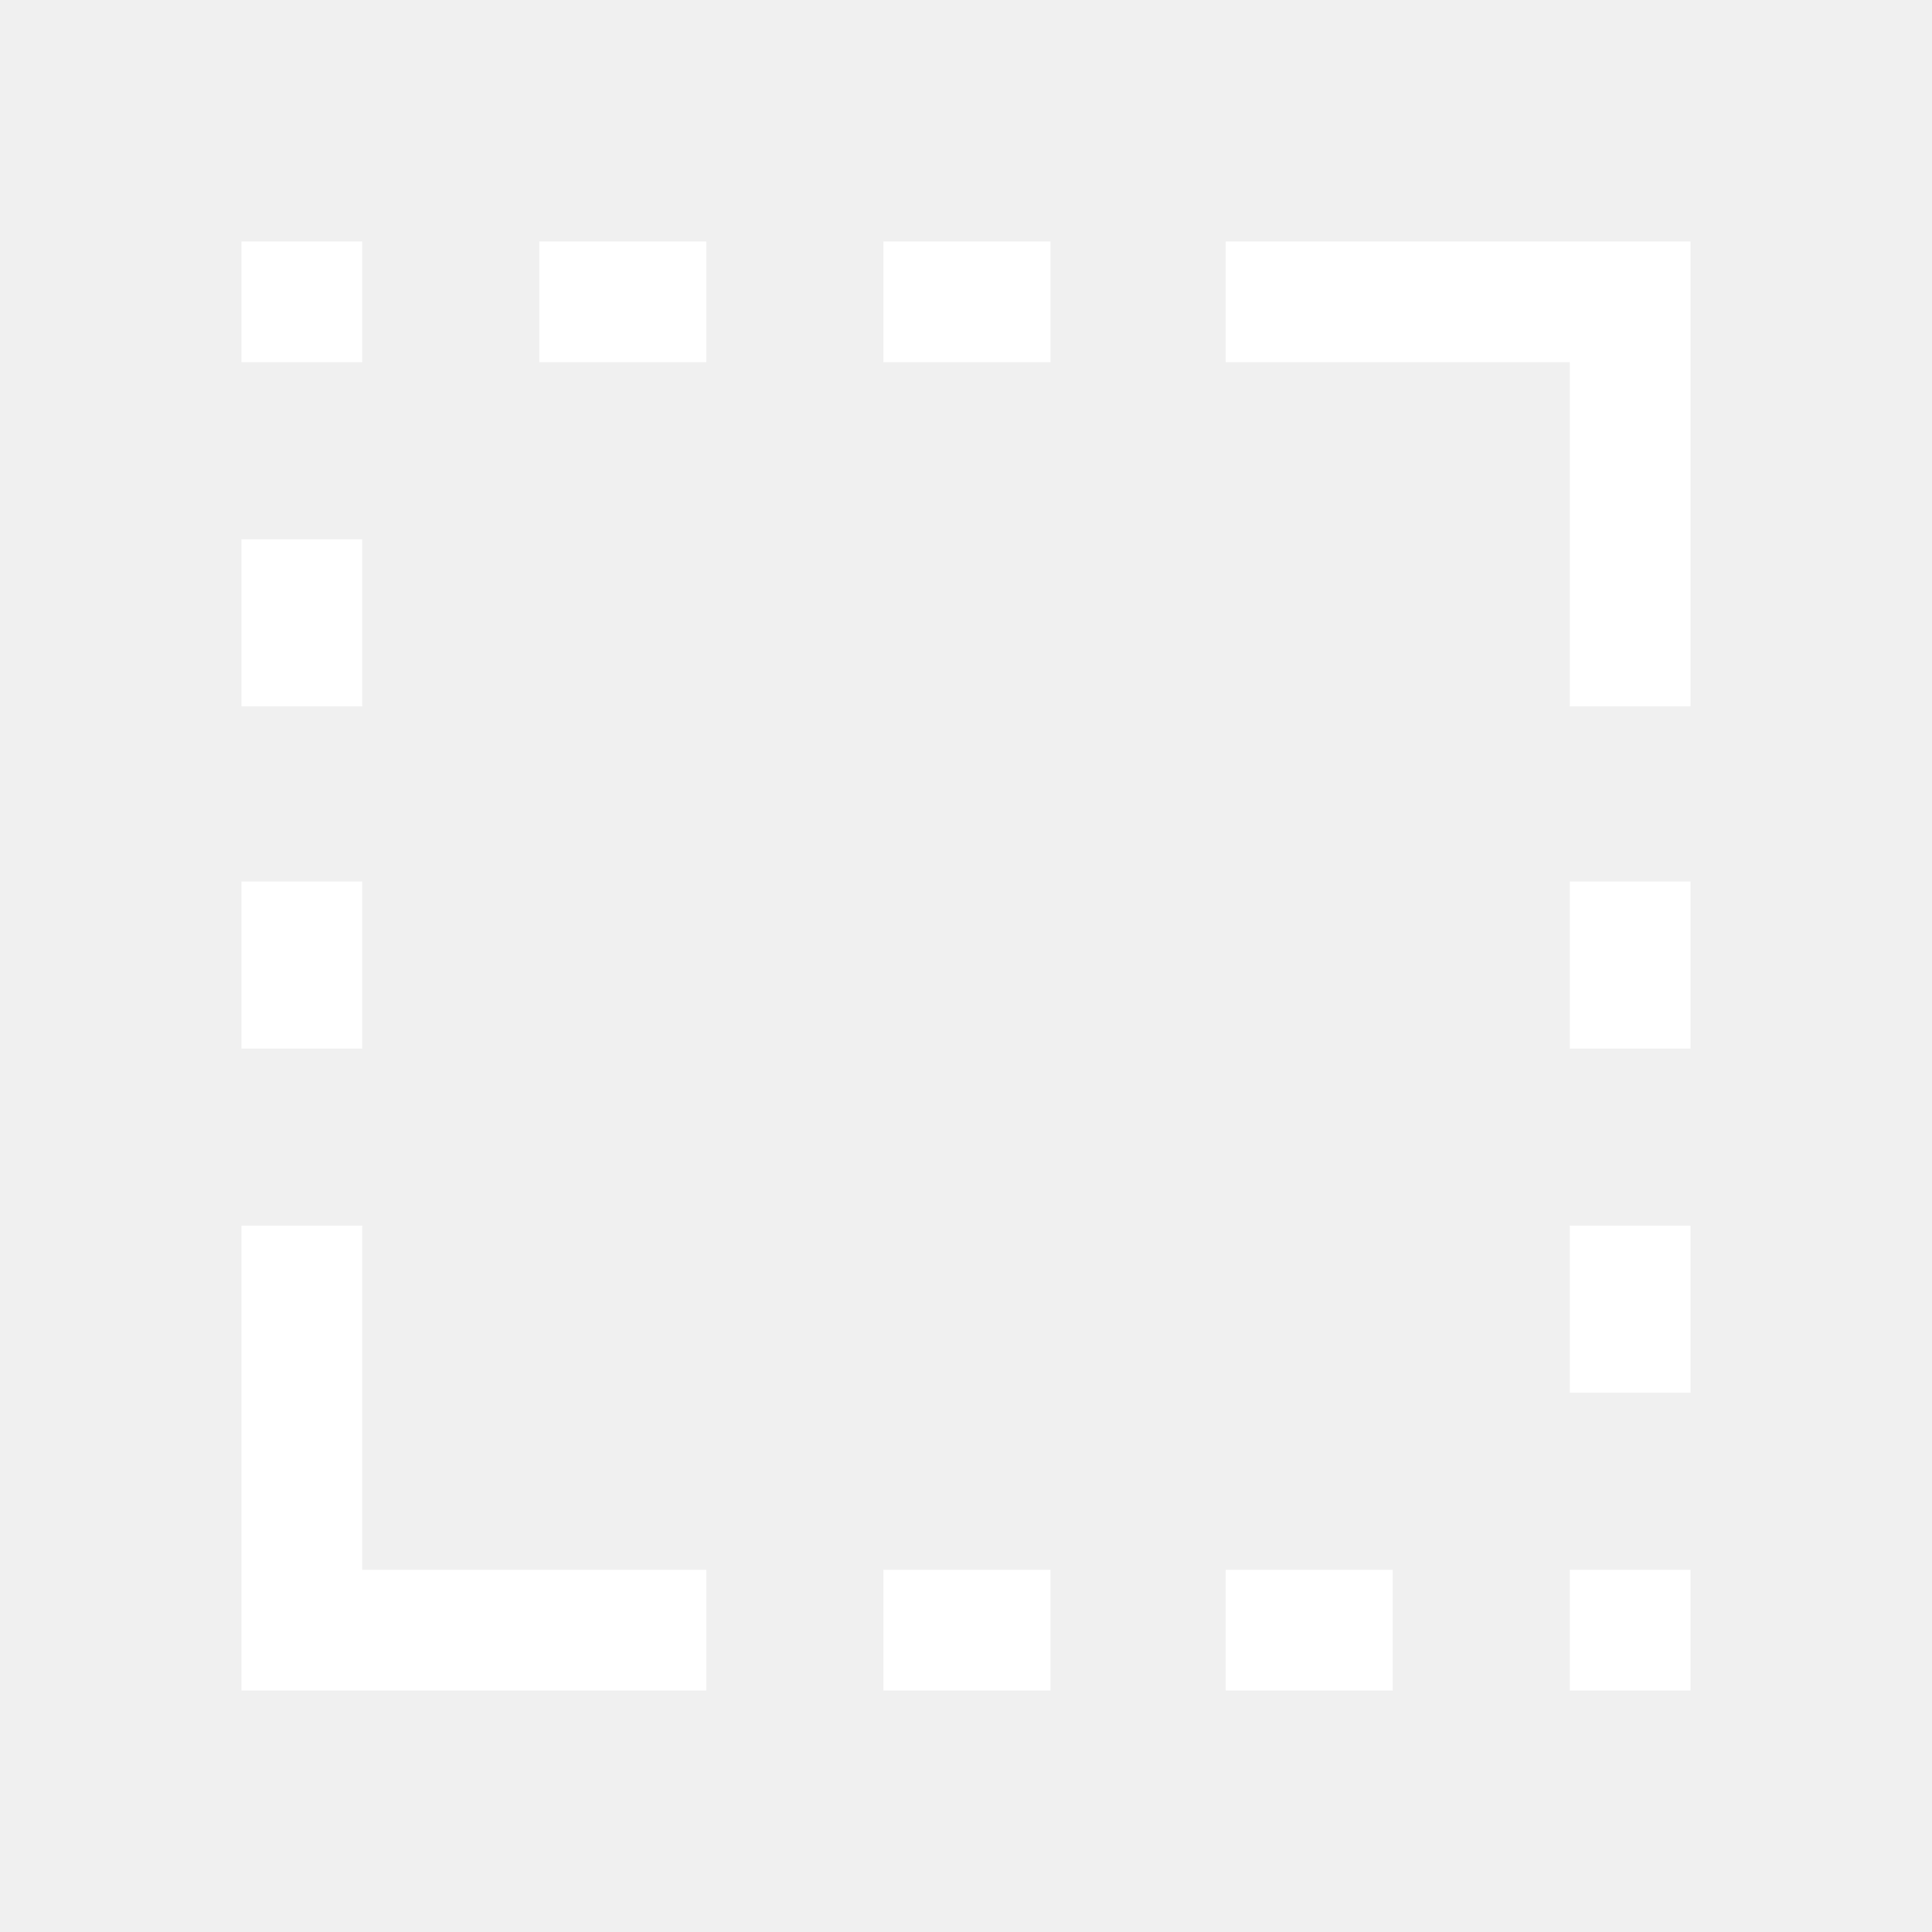
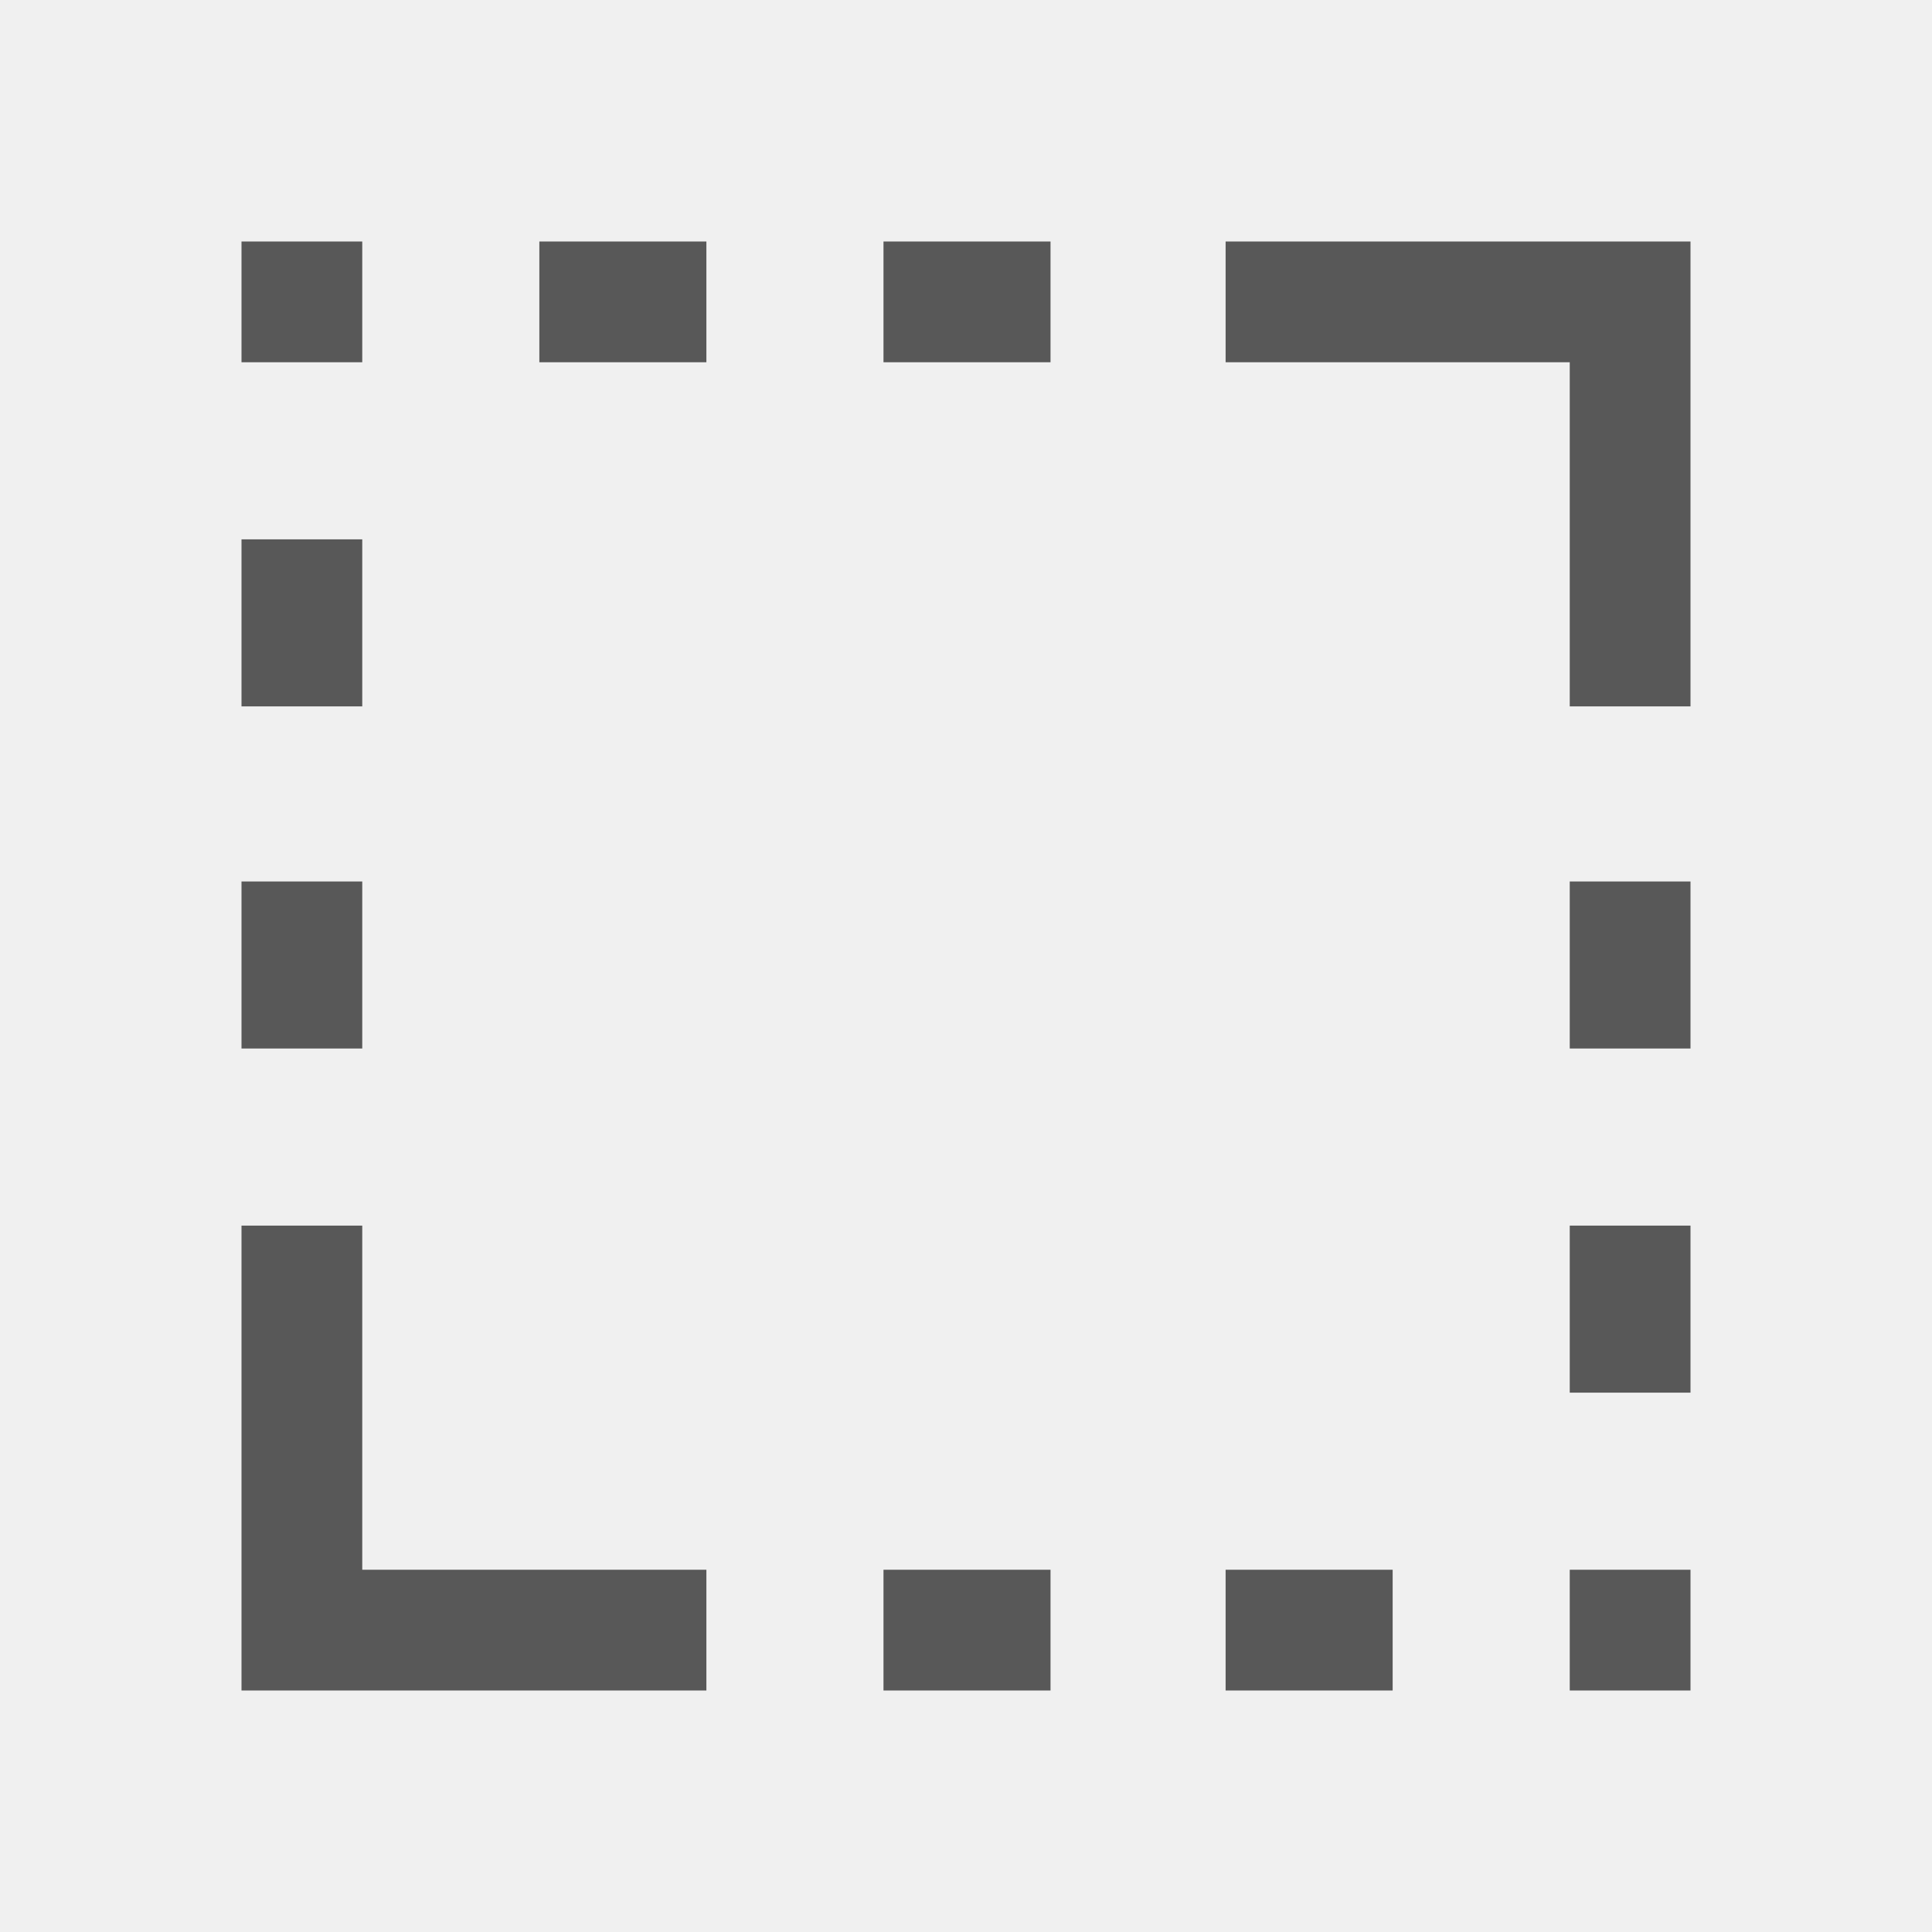
- <svg xmlns="http://www.w3.org/2000/svg" fill="white" height="48" viewBox="0 96 960 960" width="48">
+ <svg xmlns="http://www.w3.org/2000/svg" fill="#585858" height="48" viewBox="0 96 960 960" width="48">
  <path d="M120 617v-83h60v83h-60Zm0-170v-83h60v83h-60Zm0-171v-60h60v60h-60Zm148 0v-60h83v60h-83Zm171 660v-60h83v60h-83Zm0-660v-60h83v60h-83Zm170 660v-60h83v60h-83Zm171 0v-60h60v60h-60Zm0-148v-83h60v83h-60Zm0-171v-83h60v83h-60Zm0-170V276H609v-60h231v231h-60ZM120 936V705h60v171h171v60H120Z" />
</svg>
